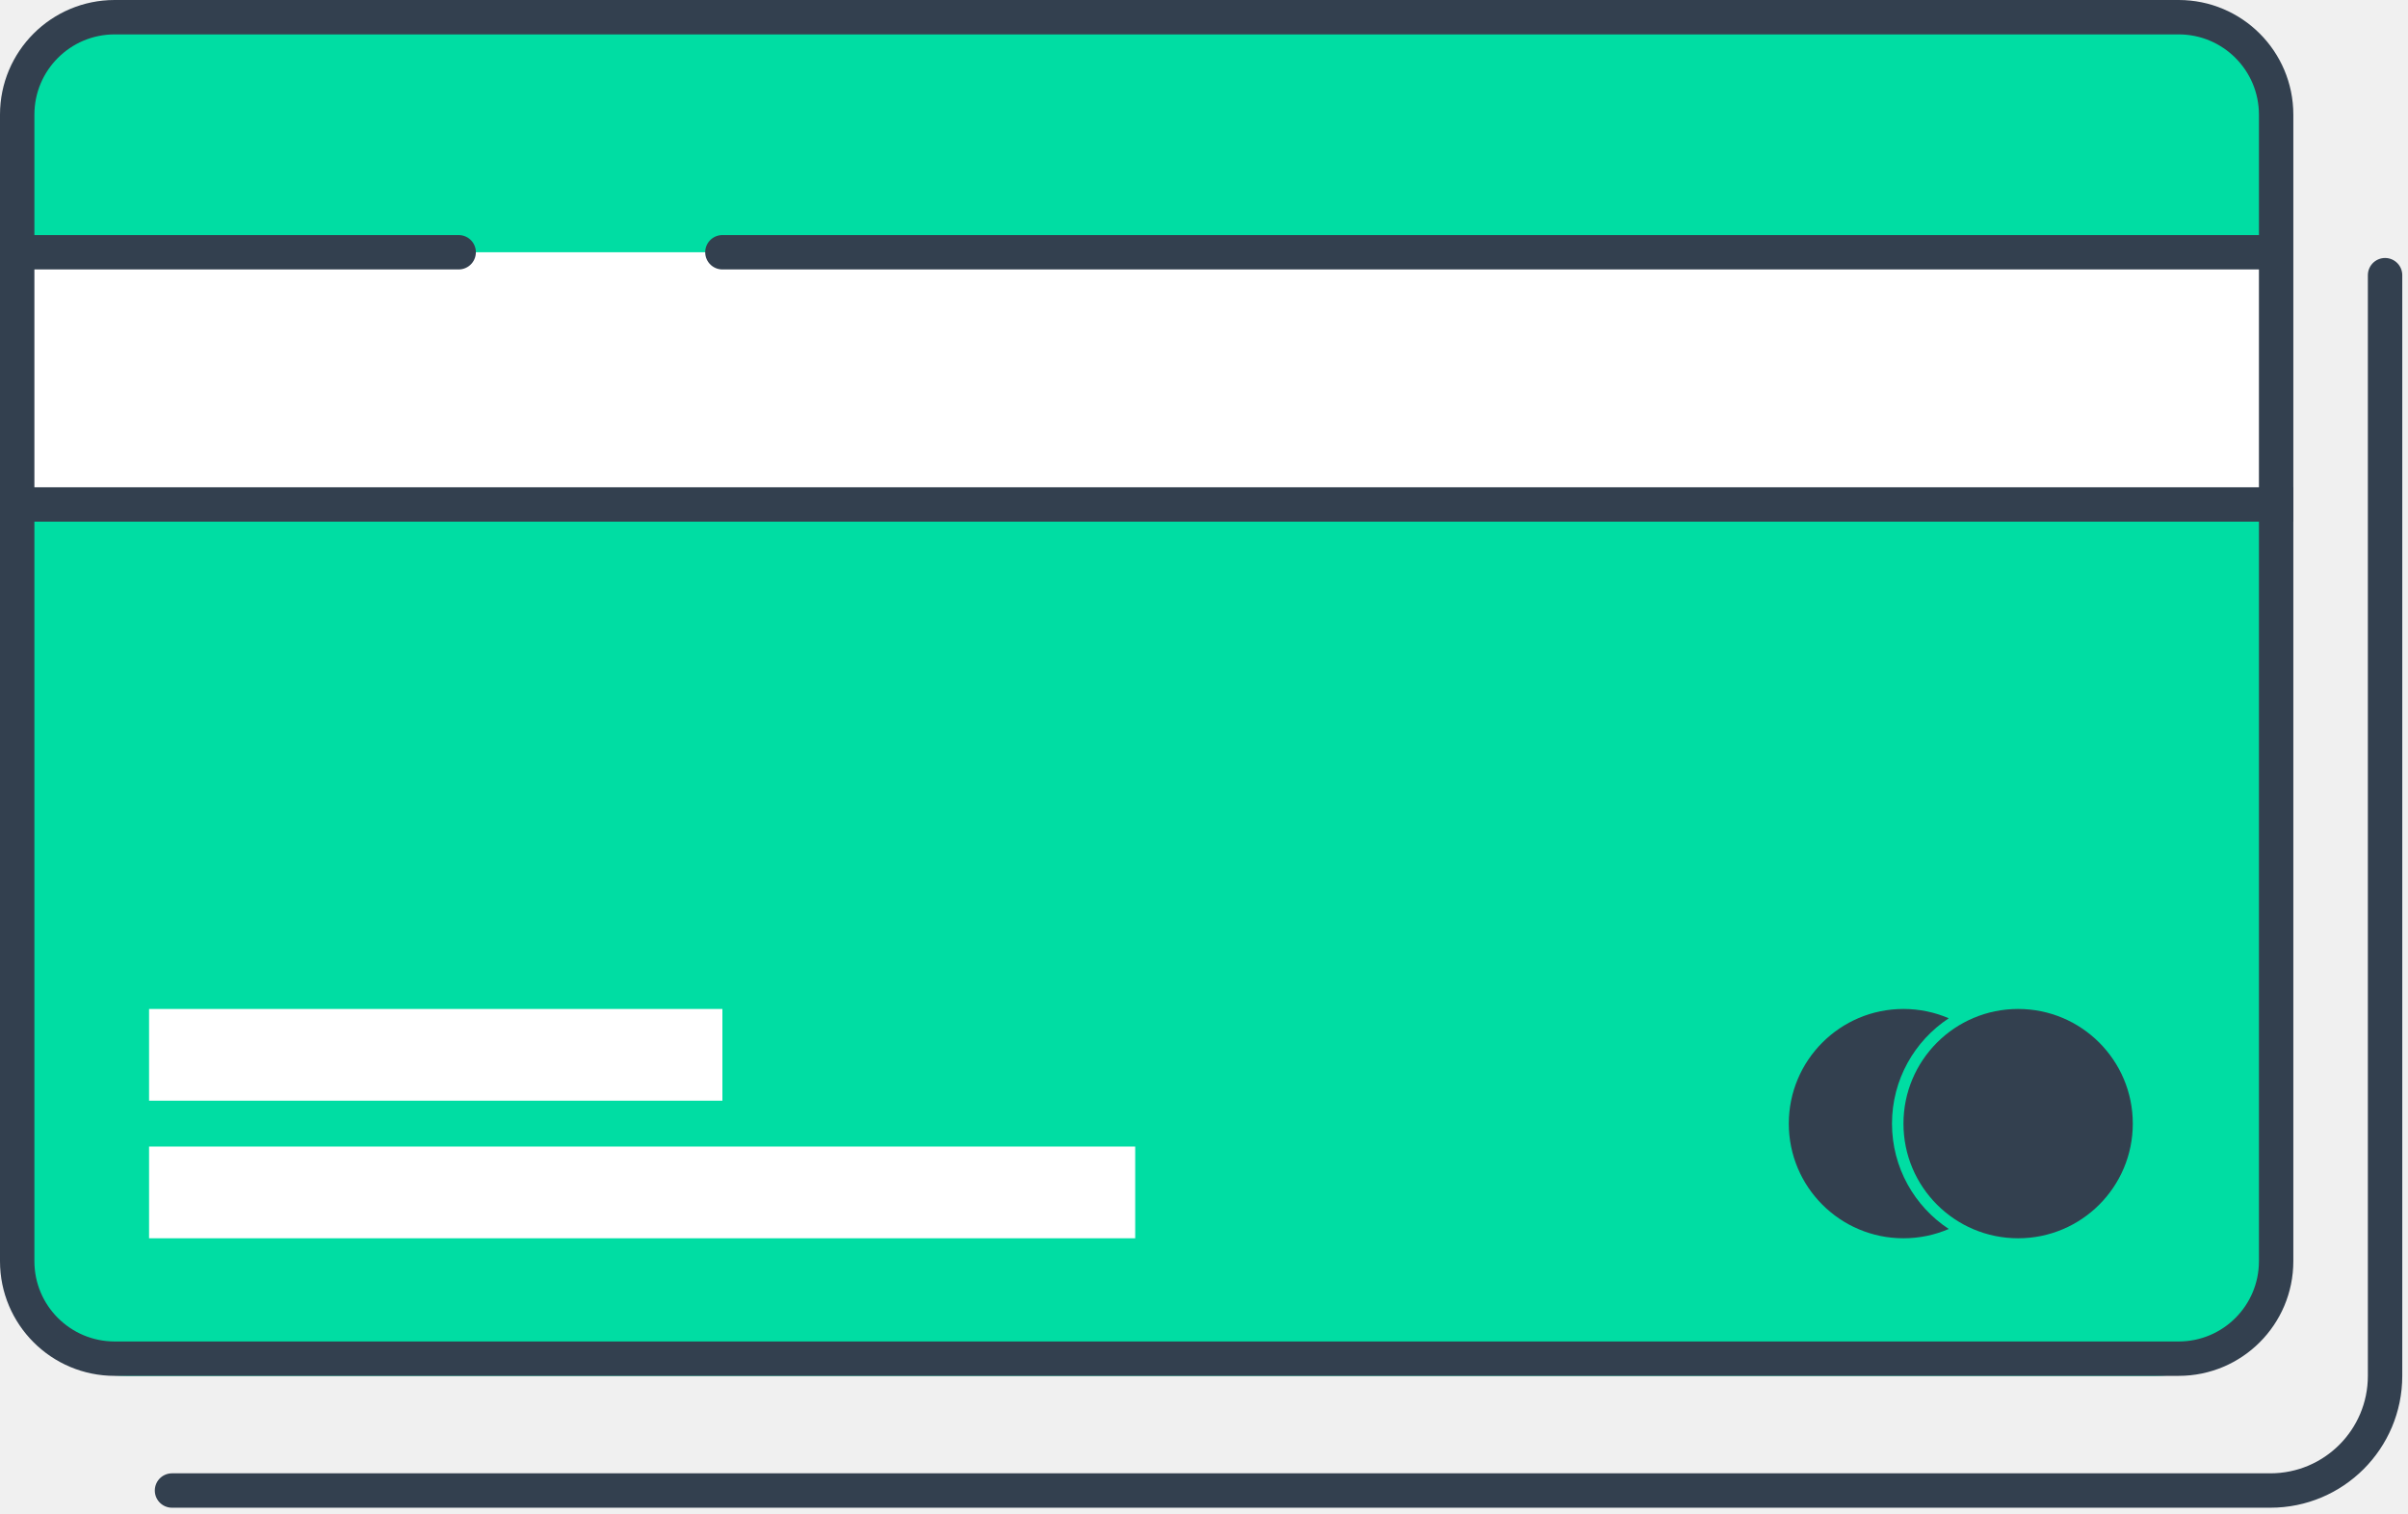
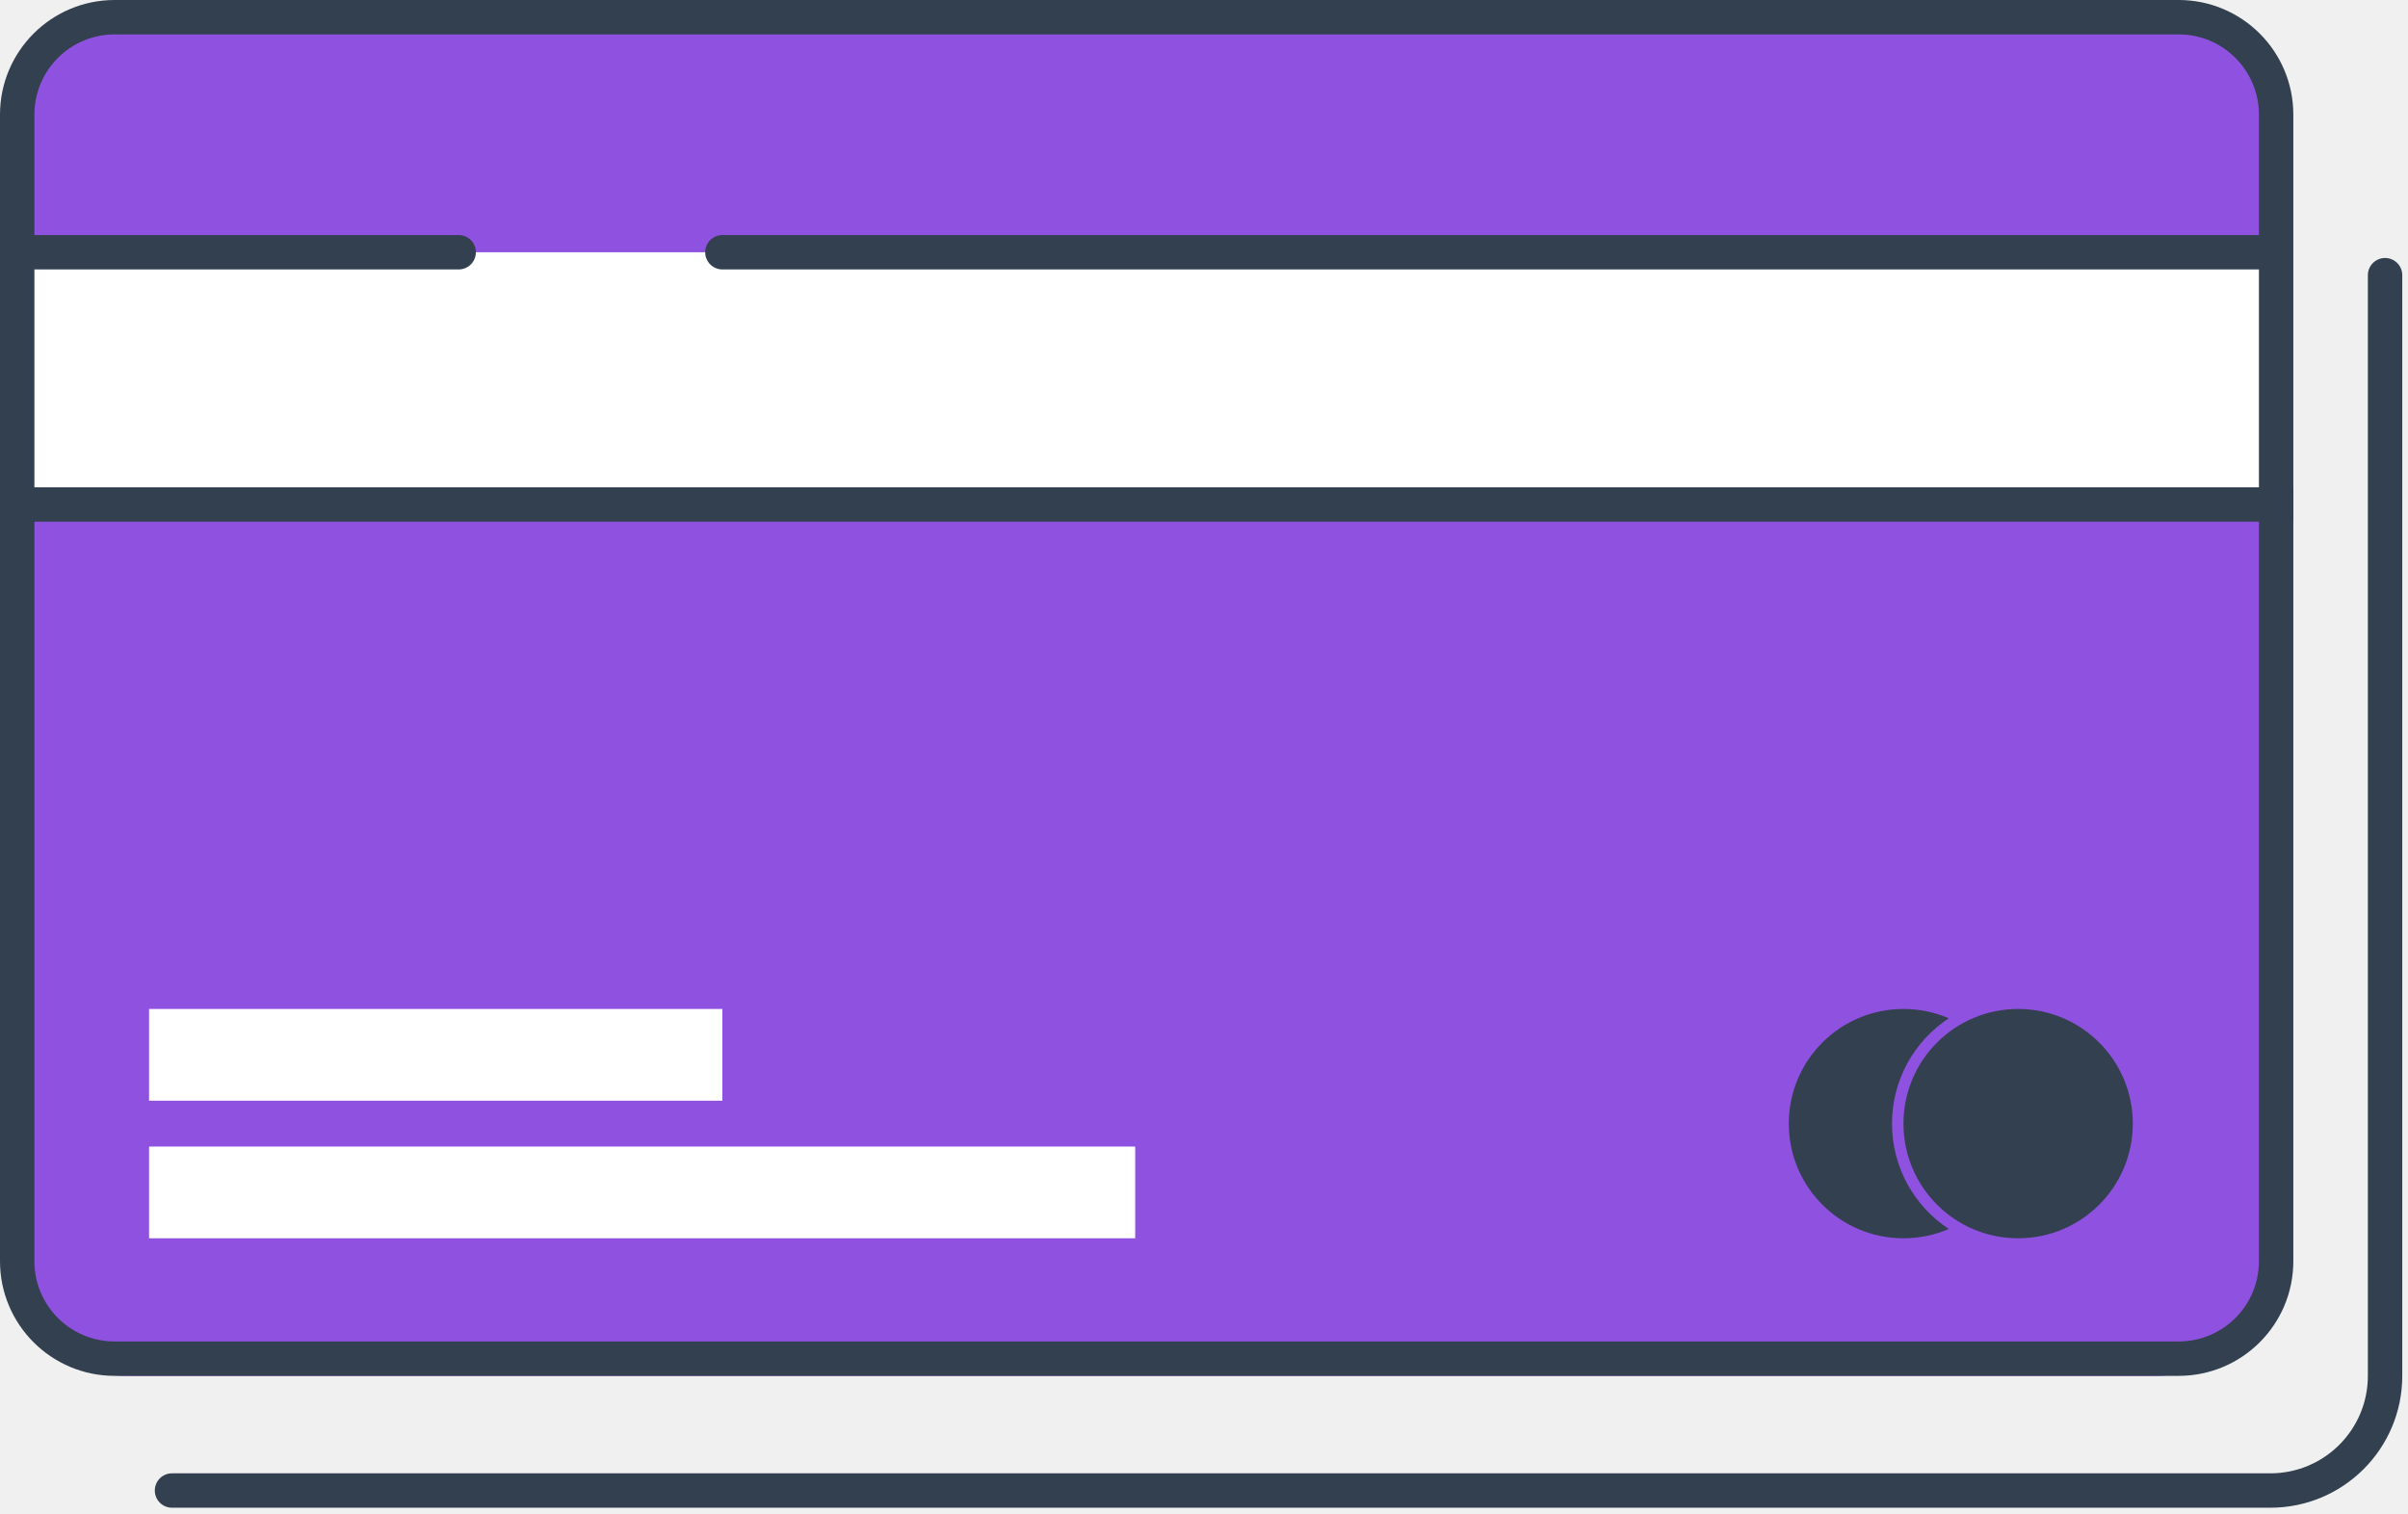
<svg xmlns="http://www.w3.org/2000/svg" width="210" height="132" viewBox="0 0 210 132" fill="none">
-   <path d="M1 12C1 6.477 5.477 2 11 2H188C193.523 2 198 6.477 198 12V110C198 115.523 193.523 120 188 120H11C5.477 120 1 115.523 1 110V12Z" fill="#00DDA3" />
+   <path d="M1 12C1 6.477 5.477 2 11 2H188C193.523 2 198 6.477 198 12V110C198 115.523 193.523 120 188 120H11C5.477 120 1 115.523 1 110V12Z" fill="#8f51e0" />
  <rect x="1" y="22" width="197" height="22" fill="white" />
  <rect x="1.5" y="1.5" width="197" height="117" rx="8.5" stroke="#33404F" stroke-width="3" />
  <path d="M208 24V120C208 125.523 203.523 130 198 130H15" stroke="#33404F" stroke-width="3" stroke-linecap="round" />
  <path d="M2 22L40 22" stroke="#33404F" stroke-width="3" stroke-linecap="round" />
  <path d="M63 22L198 22" stroke="#33404F" stroke-width="3" stroke-linecap="round" />
  <path d="M1 44L200 44" stroke="#33404F" stroke-width="3" />
  <rect x="13" y="88" width="50" height="8" fill="white" />
  <rect x="13" y="100" width="86" height="8" fill="white" />
  <circle cx="176" cy="98" r="10" fill="#33404F" />
  <path fill-rule="evenodd" clip-rule="evenodd" d="M169.951 107.189C166.968 105.222 165 101.841 165 98C165 94.159 166.968 90.778 169.951 88.811C168.739 88.289 167.403 88 166 88C160.477 88 156 92.477 156 98C156 103.523 160.477 108 166 108C167.403 108 168.739 107.711 169.951 107.189Z" fill="#33404F" />
</svg>
